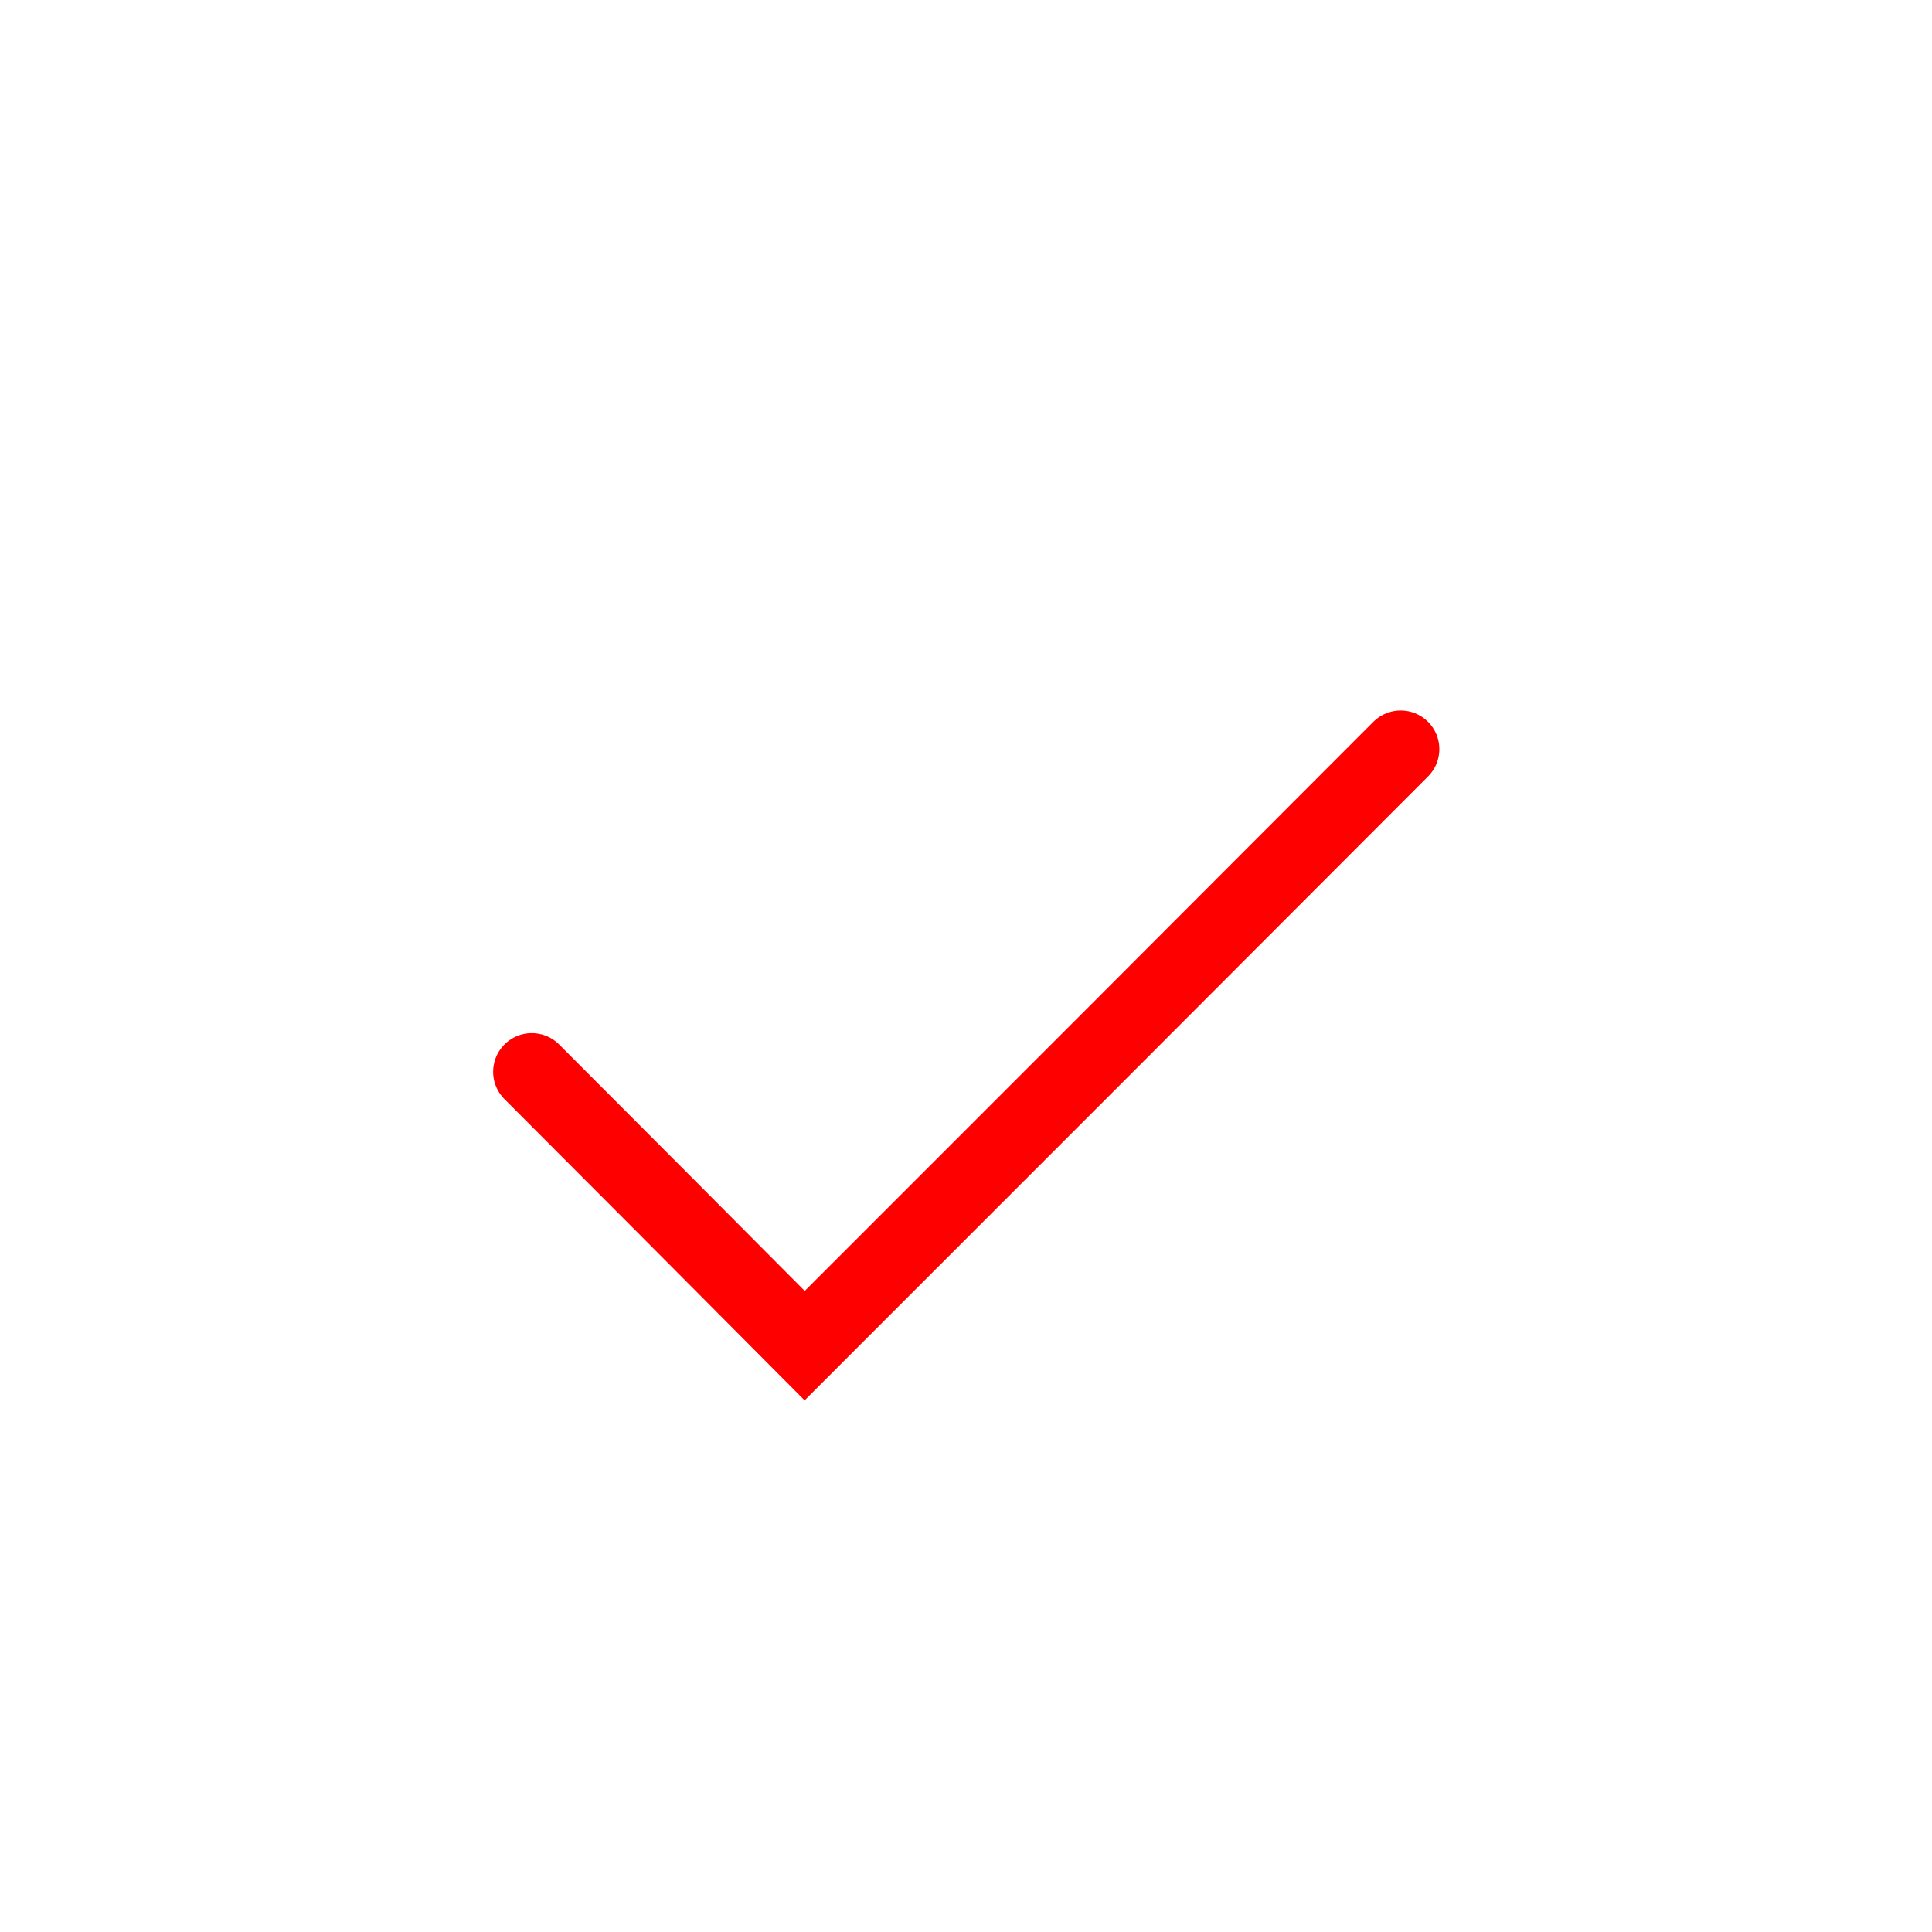
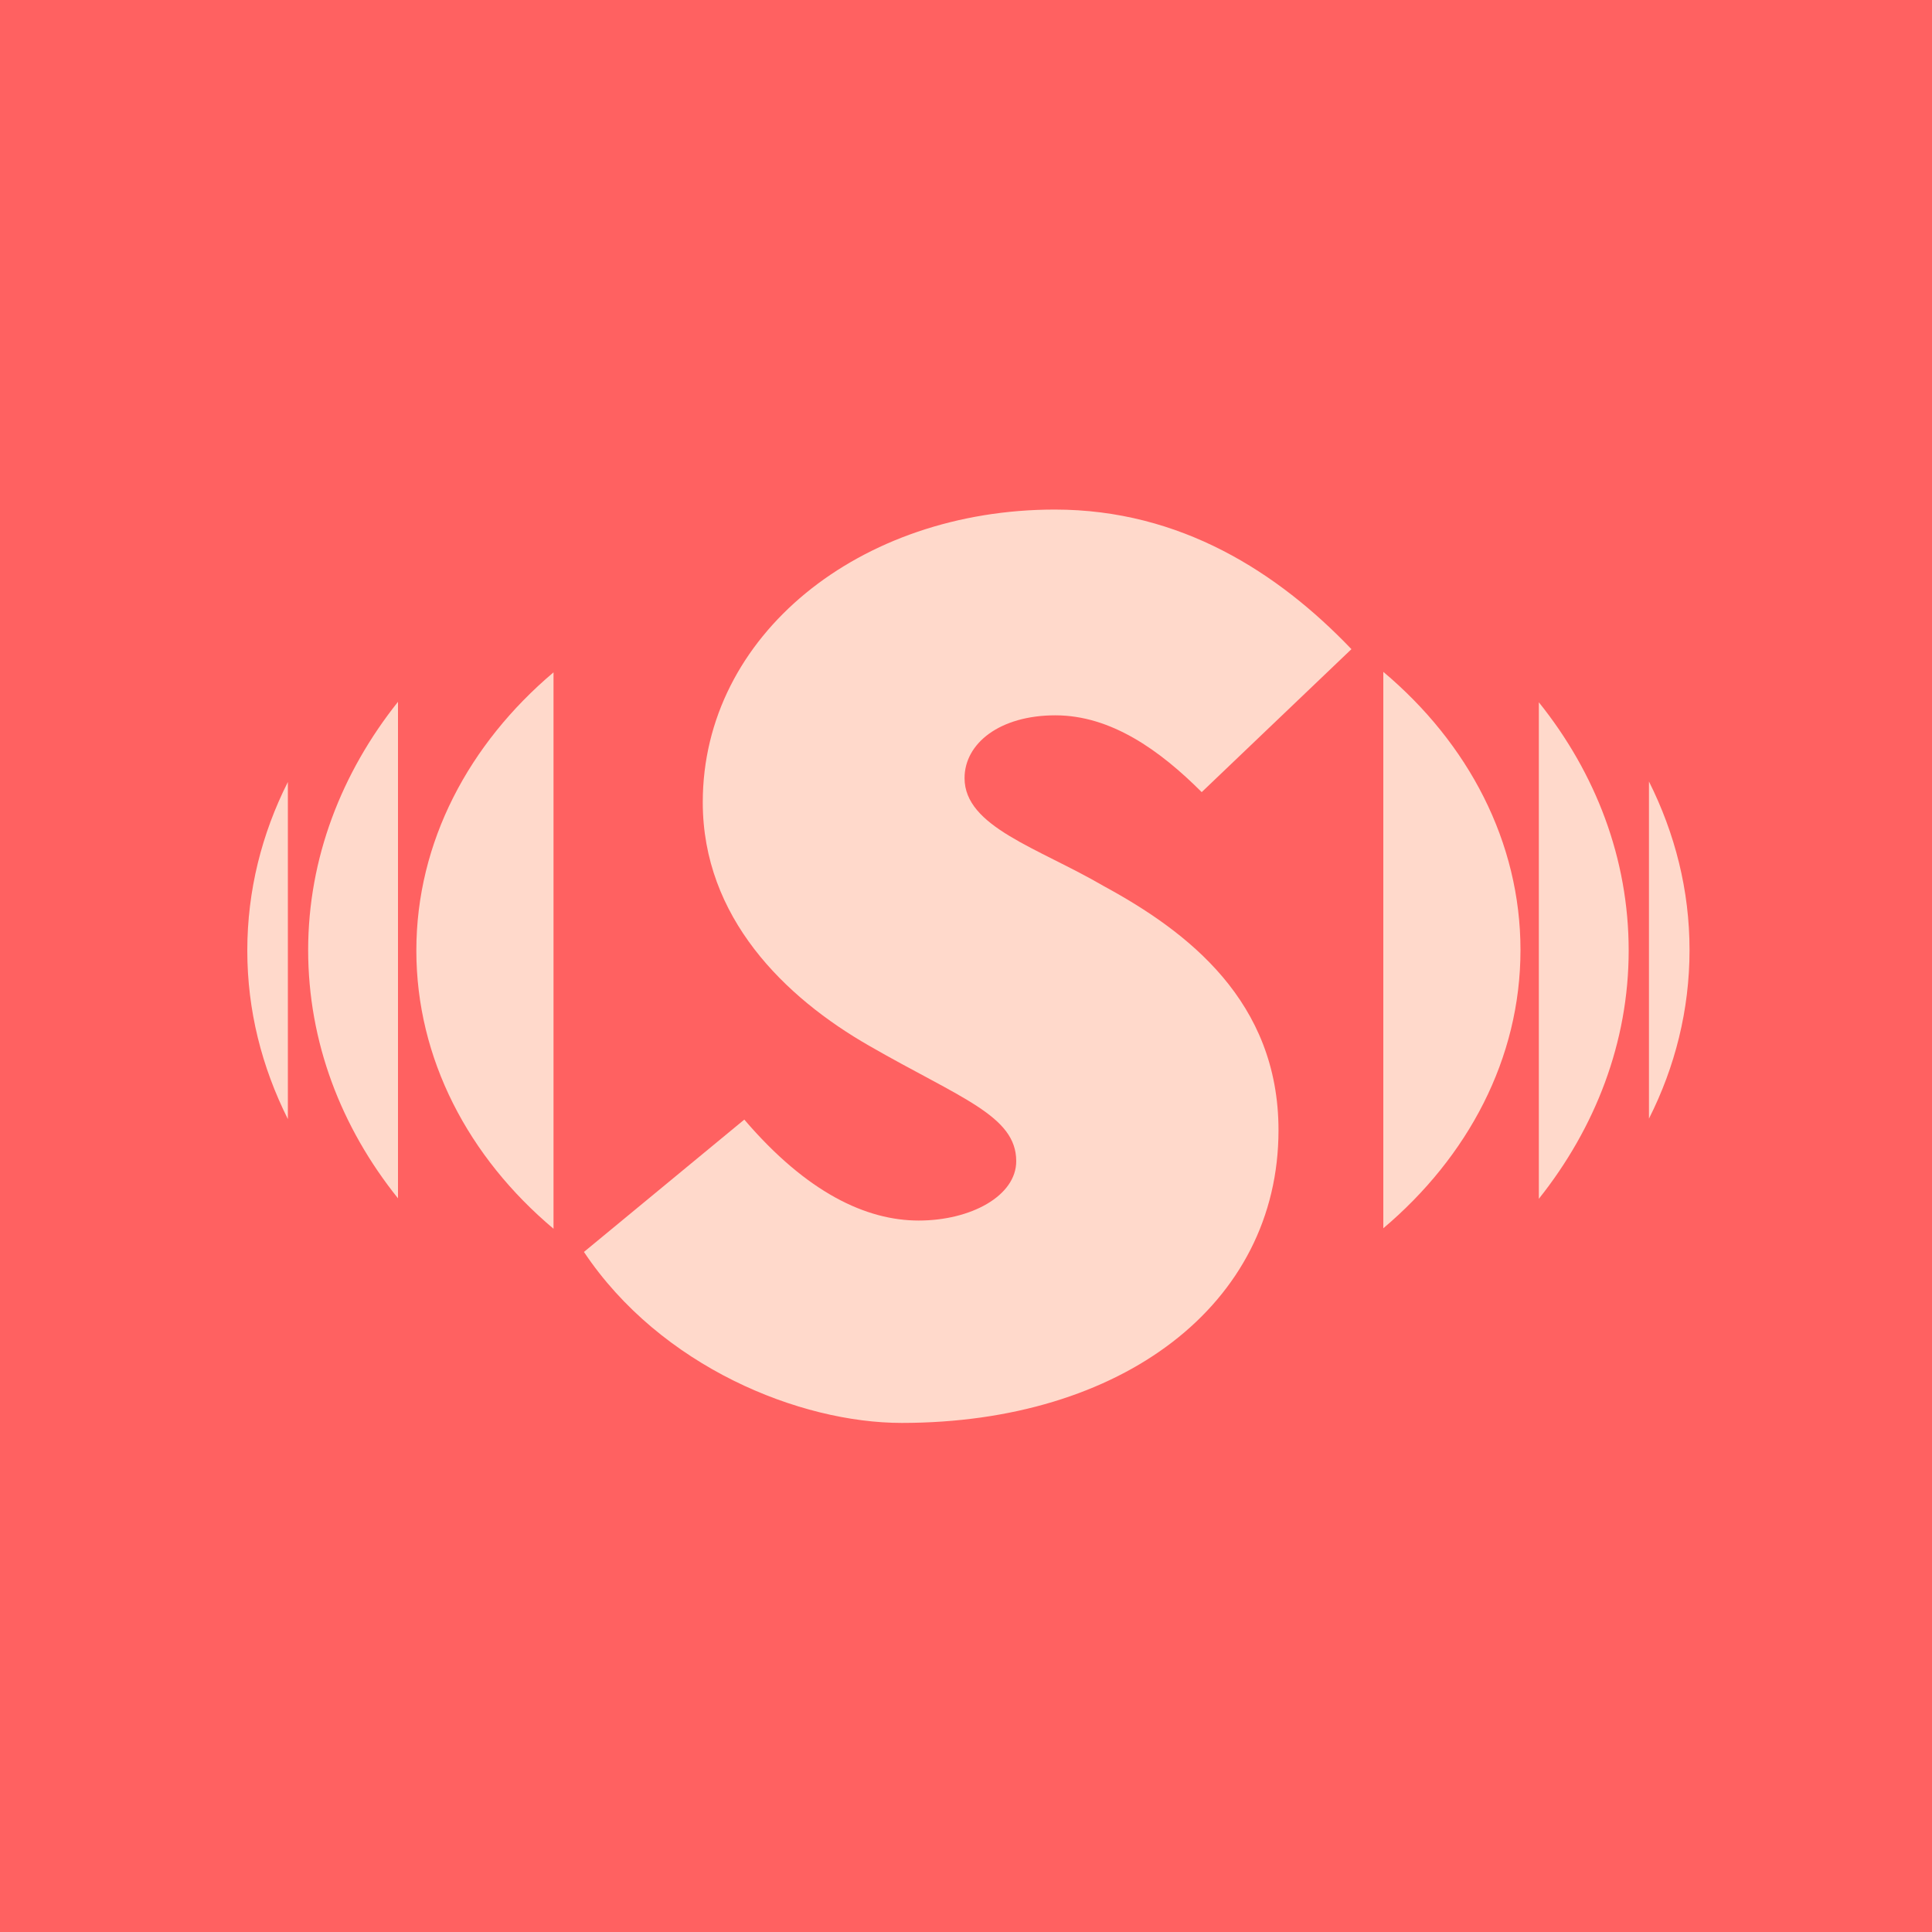
<svg xmlns="http://www.w3.org/2000/svg" version="1.1" id="Layer_1" x="0px" y="0px" viewBox="0 0 400 400" style="enable-background:new 0 0 400 400;" xml:space="preserve">
  <style type="text/css">
- 	.st0{fill:none;stroke:#FF0000;stroke-width:16;stroke-linecap:round;stroke-miterlimit:10;}
+ 	.st0{fill:#FF6161;}
+ 	.st1{fill:#FFD9CB;}
</style>
+   <rect class="st0" width="400" height="400" />
  <g>
-     <path class="st0" d="M110.1,221.9c18.8,18.8,37.7,37.8,56.5,56.7c41.4-41.4,82.5-82.5,123.4-123.5" />
+     <g>
+       <path class="st1" d="M82.4,145.3c-11.7,14.7-18.6,32.4-18.6,51.4c0,19,6.8,36.7,18.6,51.4V145.3z" />
+       <path class="st1" d="M59.6,161.9c-5.4,10.7-8.4,22.5-8.4,34.9c0,12.4,3,24.1,8.4,34.9V161.9z" />
+       <path class="st1" d="M114.6,139.2c-17.5,14.8-28.4,35.1-28.4,57.6c0,22.4,10.8,42.8,28.4,57.6V139.2z" />
+     </g>
+     <g>
+       <path class="st1" d="M318.6,248.2c11.7-14.7,18.6-32.4,18.6-51.4c0-19-6.8-36.7-18.6-51.4V248.2z" />
+       <path class="st1" d="M341.4,231.6c5.4-10.7,8.4-22.5,8.4-34.9c0-12.4-3-24.1-8.4-34.9V231.6z" />
+       <path class="st1" d="M286.4,254.3c17.5-14.8,28.4-35.1,28.4-57.6c0-22.4-10.8-42.8-28.4-57.6V254.3z" />
+     </g>
+     <g>
+       <path class="st1" d="M120.9,259.2l33.2-27.4c13,15.2,25.3,20.9,36.1,20.9c10.8,0,20.2-5.1,20.2-12.3c0-9.4-11.5-13-30.3-23.8    c-17.7-10.1-34.6-26.7-34.6-50.5c0-34.6,32.5-60.6,72.9-60.6c26,0,46.2,13,61.4,28.9l-31,29.6c-8.7-8.7-18.8-15.9-30.3-15.9    c-11.5,0-18.8,5.8-18.8,13c0,10.1,15.2,14.4,28.9,22.4c17.3,9.4,36.1,23.8,36.1,50.5c0,36.1-32.5,60.6-78,60.6    C165.6,294.6,136.8,283,120.9,259.2z" />
+     </g>
  </g>
</svg>
